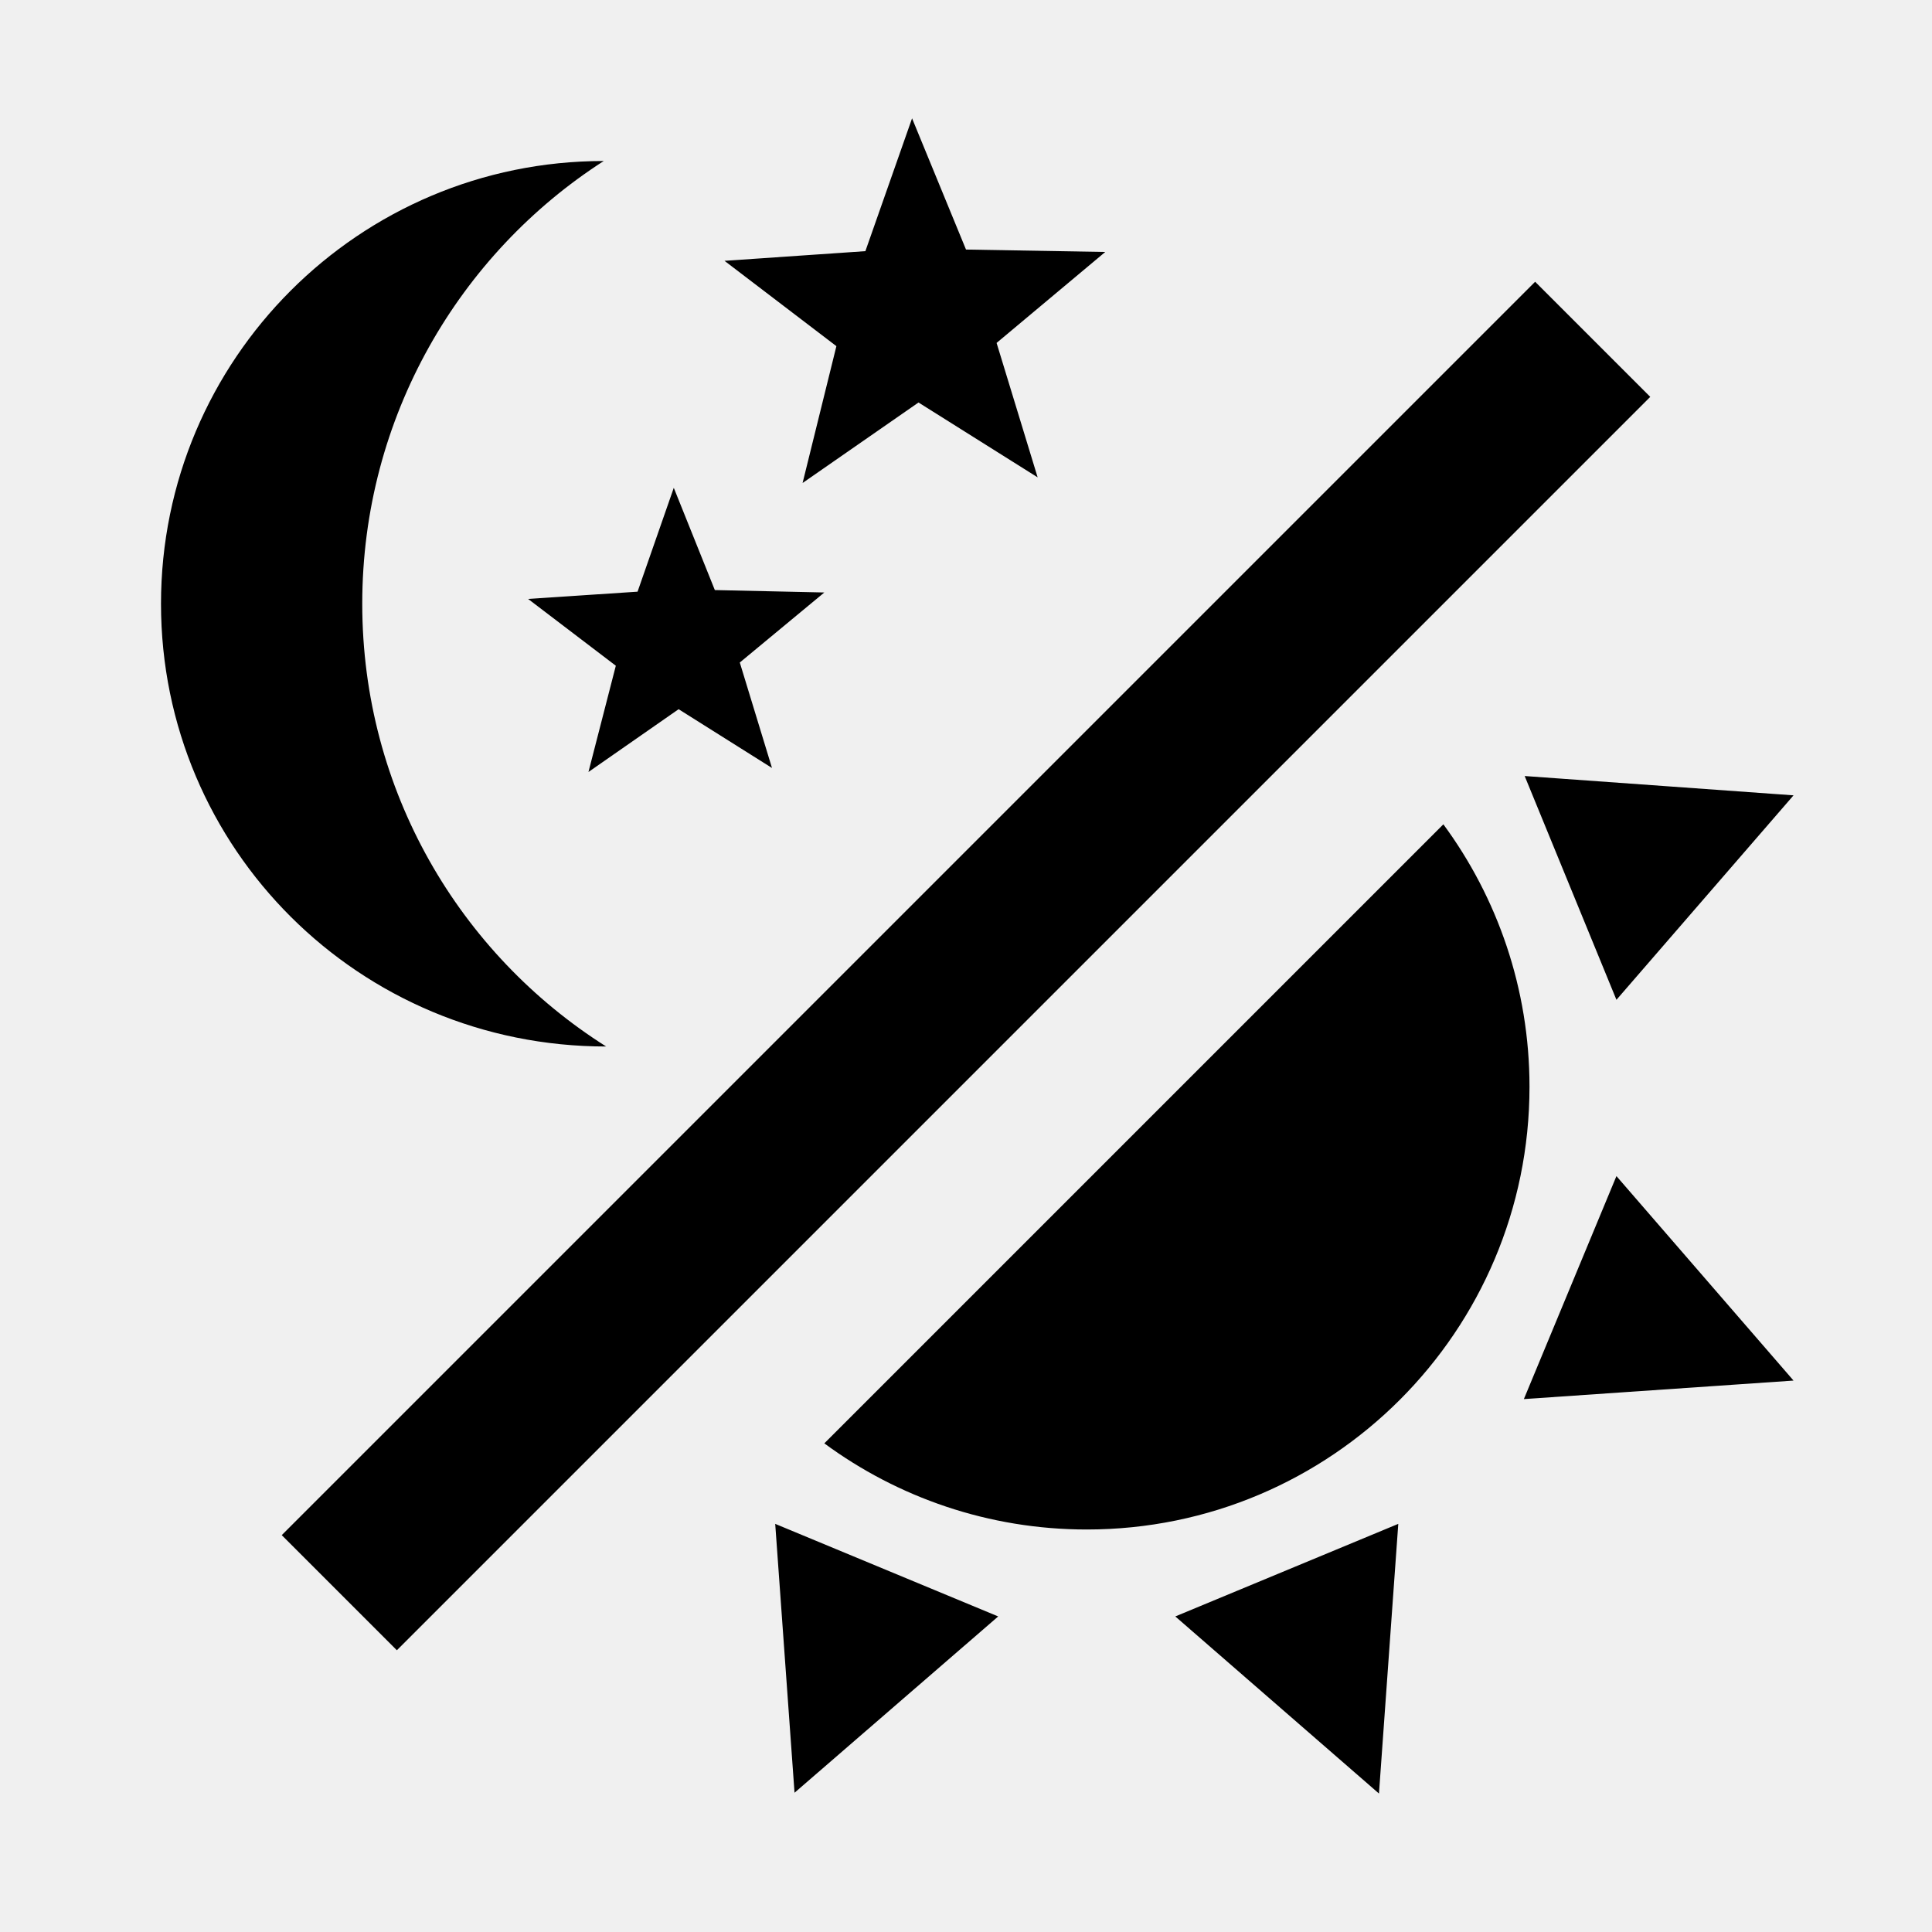
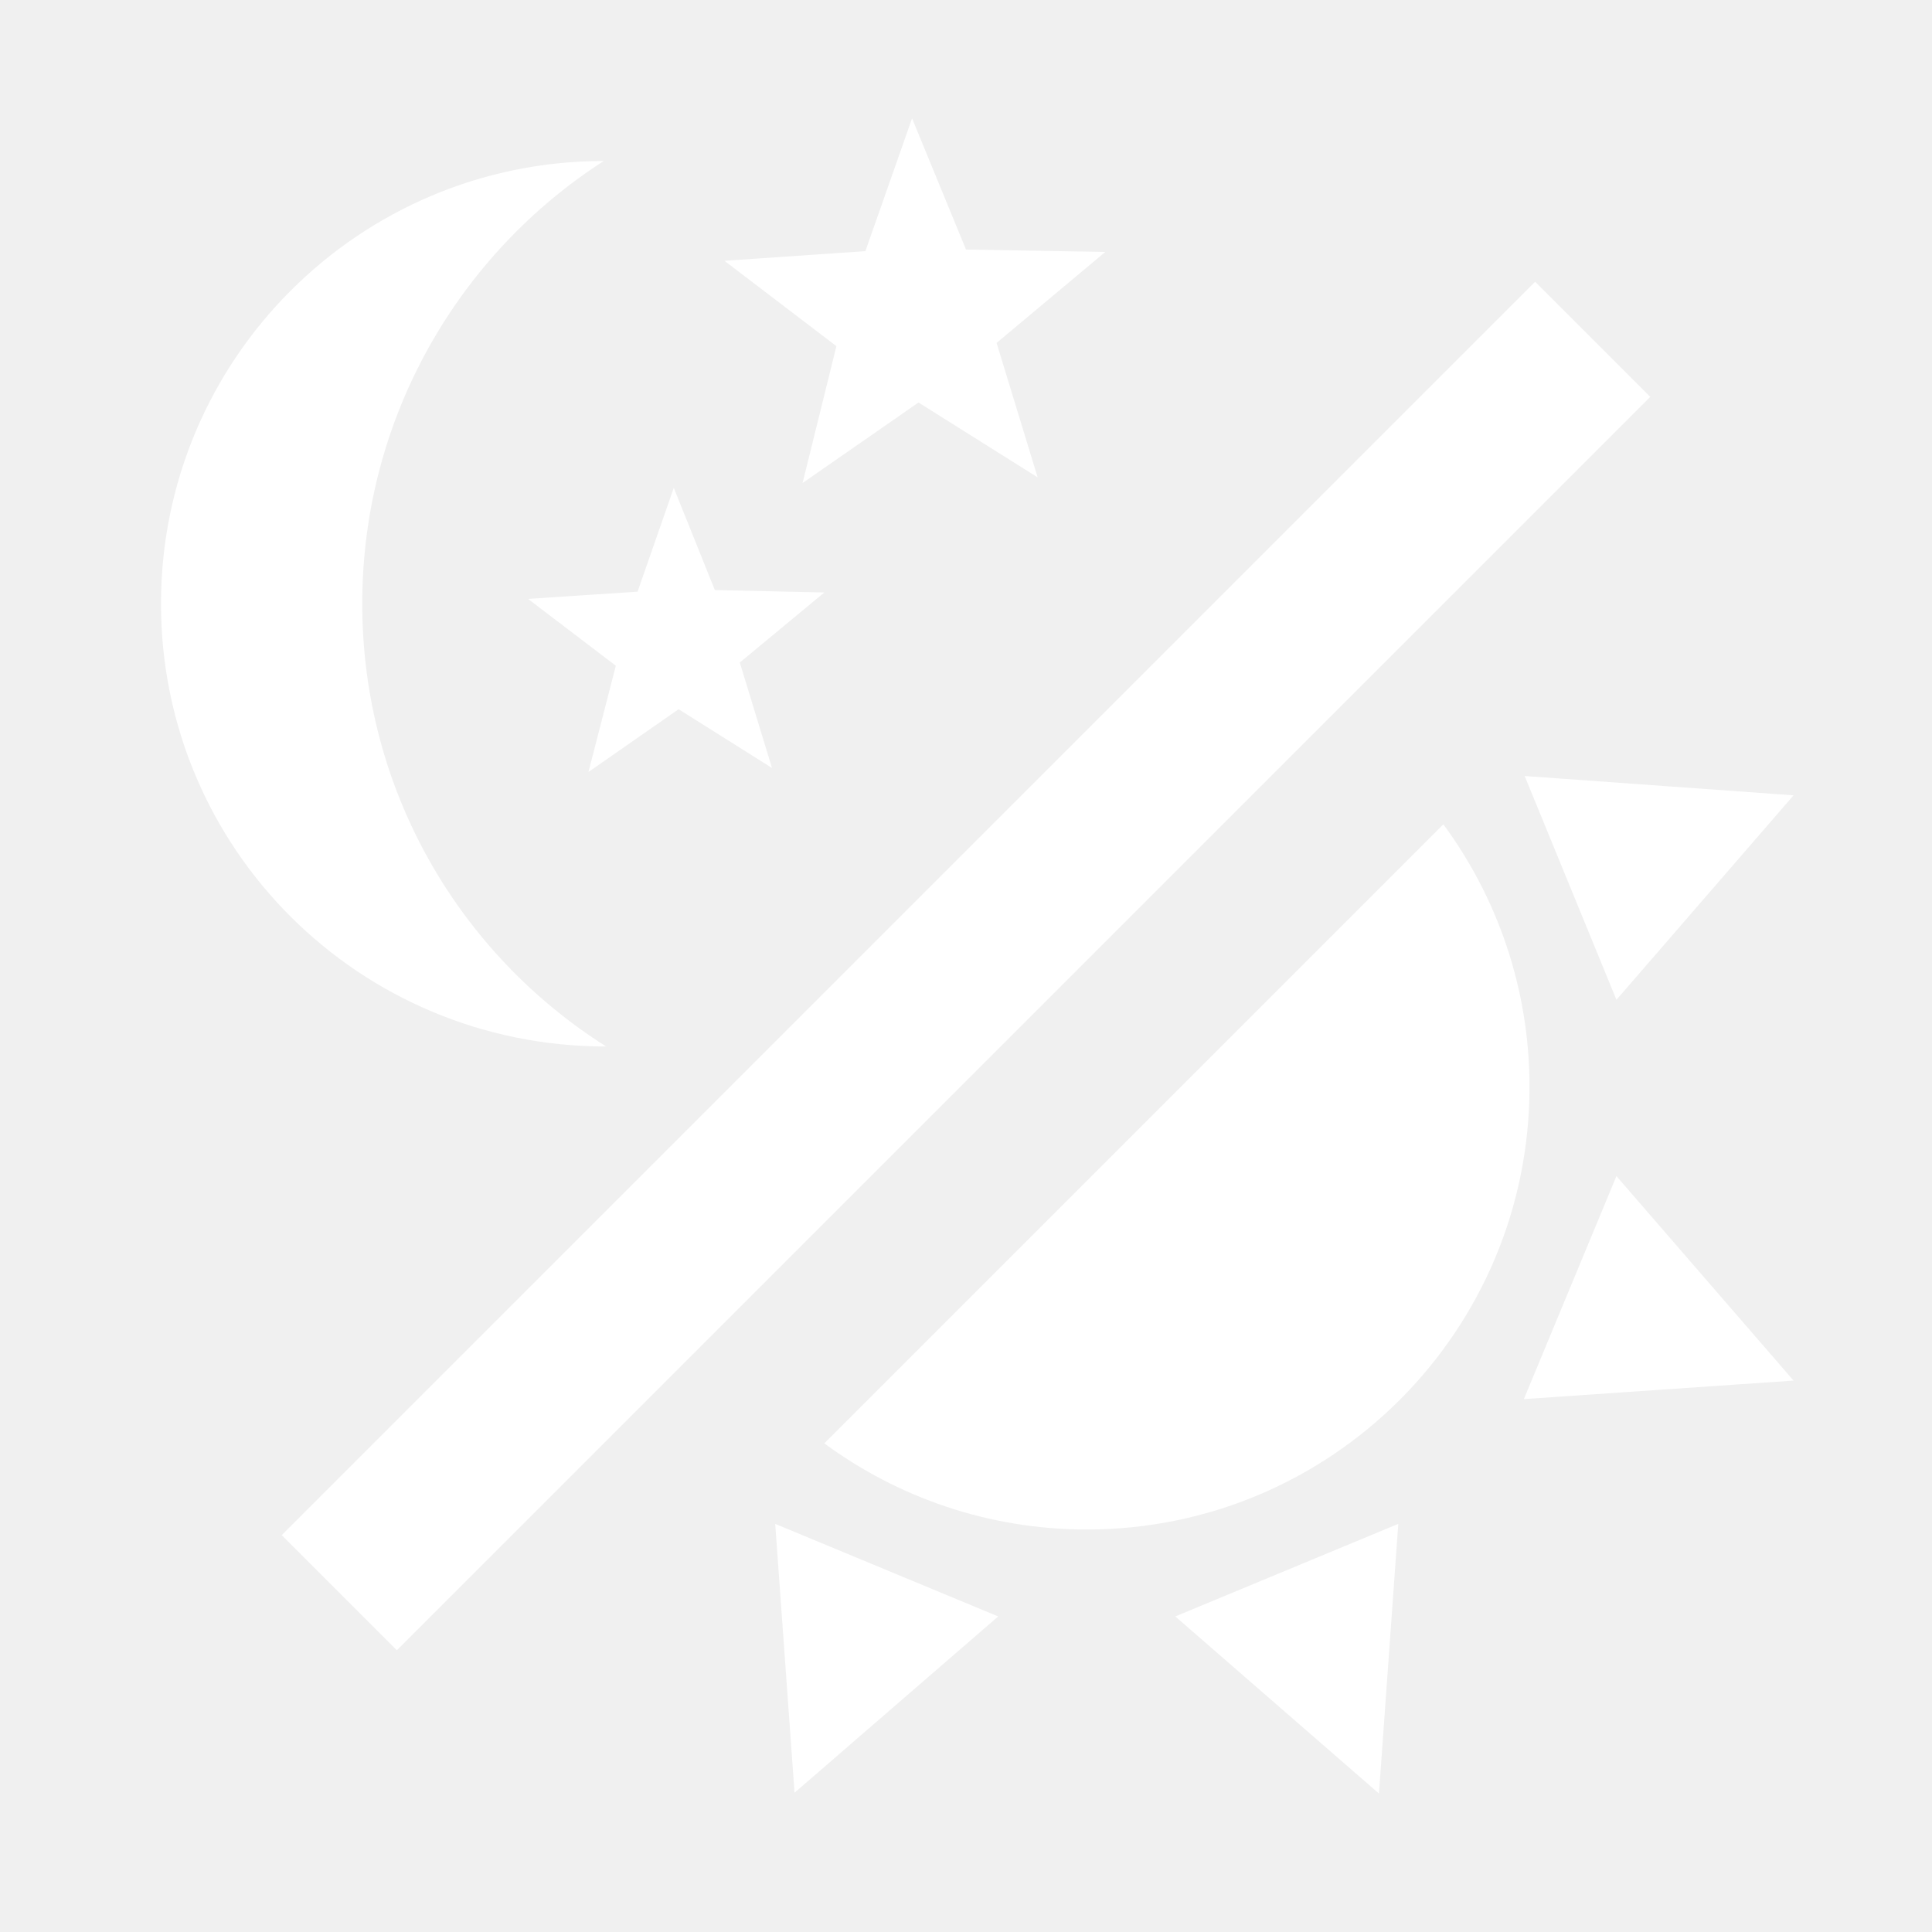
<svg xmlns="http://www.w3.org/2000/svg" viewBox="0 0 24 24">
-   <path d="M7.5,2C5.71,3.15 4.5,5.18 4.5,7.5C4.5,9.82 5.71,11.85 7.53,13C4.46,13 2,10.54 2,7.5A5.5,5.5 0 0,1 7.5,2M19.07,3.5L20.5,4.93L4.93,20.5L3.5,19.07L19.07,3.5M12.89,5.93L11.41,5L9.97,6L10.39,4.3L9,3.24L10.75,3.12L11.33,1.47L12,3.1L13.73,3.13L12.38,4.26L12.89,5.93M9.59,9.54L8.43,8.81L7.31,9.59L7.65,8.27L6.56,7.44L7.92,7.35L8.37,6.06L8.88,7.33L10.24,7.36L9.19,8.23L9.59,9.54M19,13.5A5.5,5.5 0 0,1 13.5,19C12.28,19 11.15,18.6 10.24,17.93L17.93,10.24C18.6,11.15 19,12.28 19,13.5M14.6,20.08L17.37,18.93L17.13,22.28L14.6,20.08M18.93,17.38L20.08,14.61L22.28,17.15L18.93,17.38M20.08,12.42L18.94,9.64L22.28,9.88L20.08,12.42M9.63,18.93L12.4,20.08L9.87,22.27L9.63,18.93Z" />
+   <path fill="#ffffff" d="M7.5,2C5.71,3.15 4.5,5.18 4.5,7.5C4.5,9.82 5.71,11.85 7.53,13C4.46,13 2,10.54 2,7.5A5.5,5.5 0 0,1 7.5,2M19.07,3.5L20.5,4.93L4.93,20.5L3.5,19.07L19.07,3.5M12.89,5.93L11.41,5L9.97,6L10.39,4.3L9,3.24L10.75,3.12L11.33,1.47L12,3.1L13.73,3.13L12.38,4.26L12.89,5.93M9.59,9.54L8.43,8.81L7.31,9.59L7.65,8.27L6.56,7.44L7.92,7.35L8.37,6.06L8.88,7.33L10.24,7.36L9.19,8.23L9.59,9.54M19,13.5A5.5,5.5 0 0,1 13.5,19C12.28,19 11.15,18.6 10.24,17.93L17.93,10.24C18.6,11.15 19,12.28 19,13.5M14.6,20.08L17.37,18.93L17.13,22.28L14.6,20.08M18.93,17.38L20.08,14.61L22.28,17.15L18.93,17.38M20.08,12.42L18.94,9.64L22.28,9.88L20.08,12.42M9.63,18.93L12.4,20.08L9.87,22.27L9.63,18.93Z" />
</svg>
